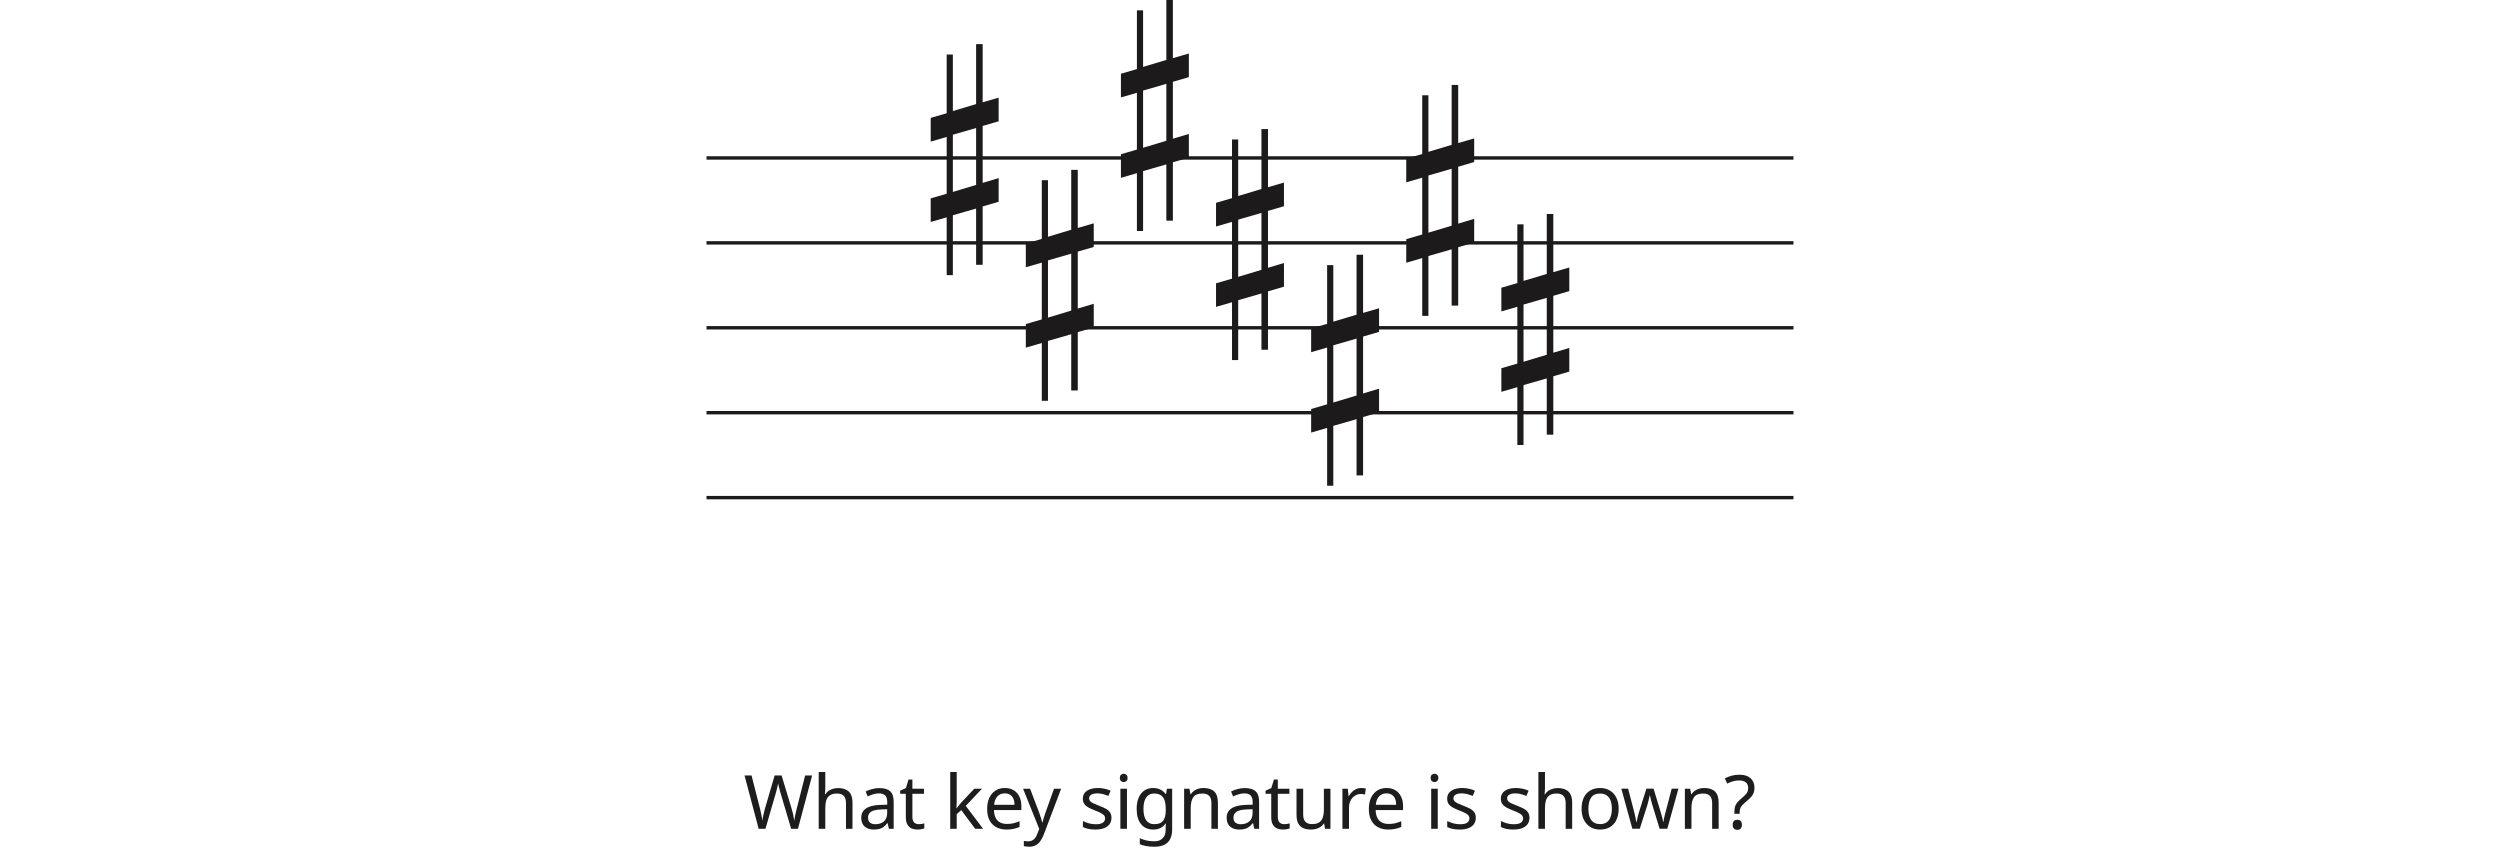
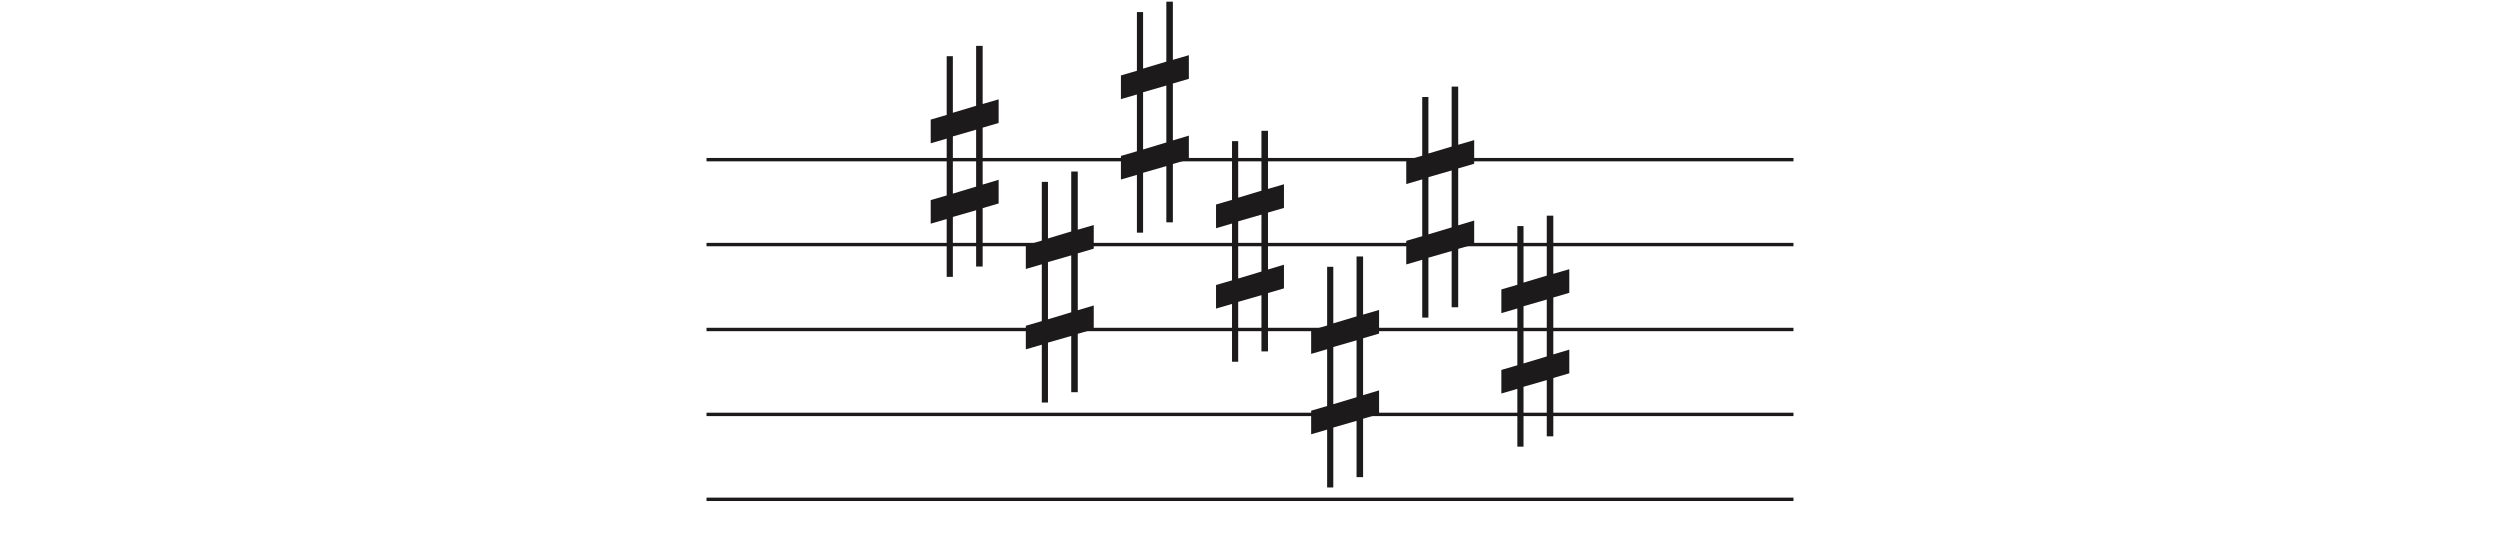
- <svg xmlns="http://www.w3.org/2000/svg" width="736" height="250" viewBox="0 0 736 250" fill="none">
+ <svg xmlns="http://www.w3.org/2000/svg" width="736" height="163" viewBox="0 -0.5 736 163" fill="none">
  <line x1="208" y1="46.5" x2="528" y2="46.5" stroke="#1C1A1A" />
  <line x1="208" y1="71.5" x2="528" y2="71.5" stroke="#1C1A1A" />
  <line x1="208" y1="96.5" x2="528" y2="96.5" stroke="#1C1A1A" />
  <line x1="208" y1="121.5" x2="528" y2="121.5" stroke="#1C1A1A" />
  <line x1="208" y1="146.5" x2="528" y2="146.5" stroke="#1C1A1A" />
  <path d="M280.523 56.501V39.658L287.368 37.682V54.438L280.523 56.501V56.501ZM294 52.426L289.294 53.837V37.081L294 35.706V28.746L289.294 30.12V13H287.368V30.64L280.523 32.698V16.05H278.706V33.332L274 34.71V41.685L278.706 40.31V57.034L274 58.405V65.351L278.706 63.976V81H280.523V63.368L287.368 61.398V77.96H289.294V60.775L294 59.397V52.426V52.426Z" fill="#1C1A1A" />
  <path d="M308.523 93.501V76.659L315.368 74.682V91.438L308.523 93.501V93.501ZM322 89.426L317.294 90.837V74.081L322 72.706V65.746L317.294 67.12V50H315.368V67.64L308.523 69.698V53.05H306.706V70.332L302 71.71V78.685L306.706 77.31V94.034L302 95.405V102.351L306.706 100.976V118H308.523V100.368L315.368 98.398V114.96H317.294V97.775L322 96.397V89.426V89.426Z" fill="#1C1A1A" />
  <path d="M336.523 43.501V26.659L343.368 24.682V41.438L336.523 43.501V43.501ZM350 39.426L345.294 40.837V24.081L350 22.706V15.746L345.294 17.12V0H343.368V17.64L336.523 19.698V3.05H334.706V20.332L330 21.71V28.685L334.706 27.31V44.034L330 45.405V52.351L334.706 50.976V68H336.523V50.368L343.368 48.398V64.96H345.294V47.775L350 46.397V39.426V39.426Z" fill="#1C1A1A" />
  <path d="M364.523 81.501V64.659L371.368 62.682V79.438L364.523 81.501V81.501ZM378 77.426L373.294 78.837V62.081L378 60.706V53.746L373.294 55.12V38H371.368V55.64L364.523 57.698V41.05H362.706V58.332L358 59.71V66.685L362.706 65.31V82.034L358 83.405V90.351L362.706 88.976V106H364.523V88.368L371.368 86.398V102.96H373.294V85.775L378 84.397V77.426V77.426Z" fill="#1C1A1A" />
  <path d="M392.523 118.5V101.658L399.368 99.682V116.438L392.523 118.5V118.5ZM406 114.426L401.294 115.837V99.081L406 97.706V90.746L401.294 92.12V75H399.368V92.64L392.523 94.698V78.05H390.706V95.332L386 96.71V103.685L390.706 102.31V119.034L386 120.405V127.351L390.706 125.976V143H392.523V125.368L399.368 123.398V139.96H401.294V122.775L406 121.397V114.426V114.426Z" fill="#1C1A1A" />
  <path d="M420.523 68.501V51.658L427.368 49.682V66.438L420.523 68.501V68.501ZM434 64.426L429.294 65.837V49.081L434 47.706V40.746L429.294 42.12V25H427.368V42.64L420.523 44.698V28.05H418.706V45.332L414 46.71V53.685L418.706 52.31V69.034L414 70.405V77.351L418.706 75.976V93H420.523V75.368L427.368 73.398V89.96H429.294V72.775L434 71.397V64.426V64.426Z" fill="#1C1A1A" />
  <path d="M448.523 106.5V89.659L455.368 87.682V104.438L448.523 106.5V106.5ZM462 102.426L457.294 103.837V87.081L462 85.706V78.746L457.294 80.12V63H455.368V80.64L448.523 82.698V66.05H446.706V83.332L442 84.71V91.685L446.706 90.31V107.034L442 108.405V115.351L446.706 113.976V131H448.523V113.368L455.368 111.398V127.96H457.294V110.775L462 109.397V102.426V102.426Z" fill="#1C1A1A" />
-   <path d="M239.099 228.292L234.919 244H232.917L229.859 233.704C229.771 233.396 229.683 233.081 229.595 232.758C229.507 232.435 229.426 232.127 229.353 231.834C229.28 231.541 229.214 231.291 229.155 231.086C229.111 230.866 229.082 230.705 229.067 230.602C229.052 230.705 229.023 230.866 228.979 231.086C228.95 231.291 228.898 231.541 228.825 231.834C228.752 232.127 228.671 232.443 228.583 232.78C228.51 233.103 228.422 233.433 228.319 233.77L225.349 244H223.347L219.189 228.292H221.257L223.699 237.884C223.787 238.221 223.868 238.559 223.941 238.896C224.014 239.219 224.08 239.541 224.139 239.864C224.212 240.172 224.271 240.473 224.315 240.766C224.359 241.059 224.403 241.345 224.447 241.624C224.491 241.331 224.535 241.03 224.579 240.722C224.638 240.414 224.704 240.099 224.777 239.776C224.85 239.439 224.931 239.101 225.019 238.764C225.107 238.427 225.195 238.097 225.283 237.774L228.055 228.292H230.101L232.983 237.84C233.086 238.177 233.181 238.522 233.269 238.874C233.357 239.211 233.438 239.541 233.511 239.864C233.584 240.187 233.643 240.502 233.687 240.81C233.746 241.103 233.797 241.375 233.841 241.624C233.885 241.257 233.944 240.876 234.017 240.48C234.09 240.069 234.178 239.644 234.281 239.204C234.384 238.764 234.494 238.317 234.611 237.862L237.031 228.292H239.099ZM242.964 232.186C242.964 232.465 242.95 232.751 242.92 233.044C242.906 233.337 242.884 233.601 242.854 233.836H242.986C243.236 233.425 243.551 233.088 243.932 232.824C244.314 232.56 244.739 232.362 245.208 232.23C245.678 232.083 246.162 232.01 246.66 232.01C247.614 232.01 248.406 232.164 249.036 232.472C249.682 232.765 250.166 233.227 250.488 233.858C250.811 234.489 250.972 235.31 250.972 236.322V244H249.058V236.454C249.058 235.501 248.846 234.789 248.42 234.32C247.995 233.851 247.328 233.616 246.418 233.616C245.538 233.616 244.849 233.785 244.35 234.122C243.852 234.445 243.492 234.929 243.272 235.574C243.067 236.205 242.964 236.982 242.964 237.906V244H241.028V227.28H242.964V232.186ZM258.874 232.01C260.311 232.01 261.374 232.325 262.064 232.956C262.753 233.587 263.098 234.591 263.098 235.97V244H261.69L261.316 242.328H261.228C260.89 242.753 260.538 243.113 260.172 243.406C259.82 243.685 259.409 243.89 258.94 244.022C258.485 244.154 257.928 244.22 257.268 244.22C256.564 244.22 255.926 244.095 255.354 243.846C254.796 243.597 254.356 243.215 254.034 242.702C253.711 242.174 253.55 241.514 253.55 240.722C253.55 239.549 254.012 238.647 254.936 238.016C255.86 237.371 257.282 237.019 259.204 236.96L261.206 236.894V236.19C261.206 235.207 260.993 234.525 260.568 234.144C260.142 233.763 259.541 233.572 258.764 233.572C258.148 233.572 257.561 233.667 257.004 233.858C256.446 234.034 255.926 234.239 255.442 234.474L254.848 233.022C255.361 232.743 255.97 232.509 256.674 232.318C257.378 232.113 258.111 232.01 258.874 232.01ZM259.446 238.302C257.979 238.361 256.96 238.595 256.388 239.006C255.83 239.417 255.552 239.996 255.552 240.744C255.552 241.404 255.75 241.888 256.146 242.196C256.556 242.504 257.077 242.658 257.708 242.658C258.705 242.658 259.534 242.387 260.194 241.844C260.854 241.287 261.184 240.436 261.184 239.292V238.236L259.446 238.302ZM270.458 242.636C270.751 242.636 271.052 242.614 271.36 242.57C271.668 242.511 271.917 242.453 272.108 242.394V243.868C271.903 243.971 271.609 244.051 271.228 244.11C270.847 244.183 270.48 244.22 270.128 244.22C269.512 244.22 268.94 244.117 268.412 243.912C267.899 243.692 267.481 243.318 267.158 242.79C266.835 242.262 266.674 241.521 266.674 240.568V233.704H265.002V232.78L266.696 232.01L267.466 229.502H268.61V232.208H272.02V233.704H268.61V240.524C268.61 241.243 268.779 241.778 269.116 242.13C269.468 242.467 269.915 242.636 270.458 242.636ZM281.658 236.014C281.658 236.249 281.643 236.557 281.614 236.938C281.599 237.319 281.585 237.649 281.57 237.928H281.658C281.746 237.811 281.878 237.642 282.054 237.422C282.23 237.202 282.406 236.982 282.582 236.762C282.773 236.527 282.934 236.337 283.066 236.19L286.828 232.208H289.094L284.32 237.246L289.424 244H287.092L283 238.5L281.658 239.666V244H279.744V227.28H281.658V236.014ZM295.83 231.988C296.842 231.988 297.707 232.208 298.426 232.648C299.159 233.088 299.717 233.711 300.098 234.518C300.494 235.31 300.692 236.241 300.692 237.312V238.478H292.618C292.647 239.813 292.985 240.832 293.63 241.536C294.29 242.225 295.207 242.57 296.38 242.57C297.128 242.57 297.788 242.504 298.36 242.372C298.947 242.225 299.548 242.02 300.164 241.756V243.45C299.563 243.714 298.969 243.905 298.382 244.022C297.795 244.154 297.099 244.22 296.292 244.22C295.177 244.22 294.187 243.993 293.322 243.538C292.471 243.083 291.804 242.409 291.32 241.514C290.851 240.605 290.616 239.497 290.616 238.192C290.616 236.901 290.829 235.794 291.254 234.87C291.694 233.946 292.303 233.235 293.08 232.736C293.872 232.237 294.789 231.988 295.83 231.988ZM295.808 233.572C294.884 233.572 294.151 233.873 293.608 234.474C293.08 235.061 292.765 235.882 292.662 236.938H298.668C298.668 236.263 298.565 235.677 298.36 235.178C298.155 234.679 297.839 234.291 297.414 234.012C297.003 233.719 296.468 233.572 295.808 233.572ZM301.196 232.208H303.264L305.816 238.918C305.963 239.314 306.095 239.695 306.212 240.062C306.344 240.429 306.461 240.788 306.564 241.14C306.667 241.477 306.747 241.807 306.806 242.13H306.894C306.982 241.763 307.121 241.287 307.312 240.7C307.503 240.099 307.701 239.497 307.906 238.896L310.304 232.208H312.394L307.312 245.628C307.033 246.361 306.703 246.999 306.322 247.542C305.955 248.099 305.501 248.525 304.958 248.818C304.43 249.126 303.785 249.28 303.022 249.28C302.67 249.28 302.362 249.258 302.098 249.214C301.834 249.185 301.607 249.148 301.416 249.104V247.564C301.577 247.593 301.768 247.623 301.988 247.652C302.223 247.681 302.465 247.696 302.714 247.696C303.169 247.696 303.557 247.608 303.88 247.432C304.217 247.271 304.503 247.029 304.738 246.706C304.973 246.398 305.171 246.031 305.332 245.606L305.948 244.044L301.196 232.208ZM327.212 240.744C327.212 241.507 327.021 242.145 326.64 242.658C326.258 243.171 325.716 243.56 325.012 243.824C324.308 244.088 323.472 244.22 322.504 244.22C321.682 244.22 320.971 244.154 320.37 244.022C319.783 243.89 319.262 243.707 318.808 243.472V241.712C319.277 241.947 319.842 242.167 320.502 242.372C321.176 242.563 321.858 242.658 322.548 242.658C323.53 242.658 324.242 242.504 324.682 242.196C325.122 241.873 325.342 241.448 325.342 240.92C325.342 240.627 325.261 240.363 325.1 240.128C324.938 239.893 324.645 239.659 324.22 239.424C323.809 239.189 323.215 238.925 322.438 238.632C321.675 238.339 321.022 238.045 320.48 237.752C319.937 237.459 319.519 237.107 319.226 236.696C318.932 236.285 318.786 235.757 318.786 235.112C318.786 234.115 319.189 233.345 319.996 232.802C320.817 232.259 321.888 231.988 323.208 231.988C323.926 231.988 324.594 232.061 325.21 232.208C325.84 232.34 326.427 232.531 326.97 232.78L326.31 234.32C325.987 234.173 325.642 234.049 325.276 233.946C324.924 233.829 324.564 233.741 324.198 233.682C323.831 233.609 323.457 233.572 323.076 233.572C322.284 233.572 321.675 233.704 321.25 233.968C320.839 234.217 320.634 234.562 320.634 235.002C320.634 235.325 320.729 235.603 320.92 235.838C321.11 236.058 321.426 236.278 321.866 236.498C322.32 236.703 322.922 236.953 323.67 237.246C324.418 237.525 325.056 237.811 325.584 238.104C326.112 238.397 326.515 238.757 326.794 239.182C327.072 239.593 327.212 240.113 327.212 240.744ZM331.777 232.208V244H329.841V232.208H331.777ZM330.831 227.786C331.125 227.786 331.381 227.889 331.601 228.094C331.836 228.285 331.953 228.593 331.953 229.018C331.953 229.429 331.836 229.737 331.601 229.942C331.381 230.147 331.125 230.25 330.831 230.25C330.509 230.25 330.237 230.147 330.017 229.942C329.797 229.737 329.687 229.429 329.687 229.018C329.687 228.593 329.797 228.285 330.017 228.094C330.237 227.889 330.509 227.786 330.831 227.786ZM339.473 231.988C340.25 231.988 340.947 232.135 341.563 232.428C342.194 232.721 342.729 233.169 343.169 233.77H343.279L343.543 232.208H345.083V244.198C345.083 245.313 344.892 246.244 344.511 246.992C344.13 247.755 343.55 248.327 342.773 248.708C341.996 249.089 341.006 249.28 339.803 249.28C338.952 249.28 338.168 249.214 337.449 249.082C336.745 248.965 336.114 248.781 335.557 248.532V246.75C335.938 246.941 336.356 247.102 336.811 247.234C337.266 247.381 337.757 247.491 338.285 247.564C338.813 247.637 339.356 247.674 339.913 247.674C340.925 247.674 341.717 247.373 342.289 246.772C342.876 246.185 343.169 245.379 343.169 244.352V243.89C343.169 243.714 343.176 243.465 343.191 243.142C343.206 242.805 343.22 242.57 343.235 242.438H343.147C342.736 243.039 342.223 243.487 341.607 243.78C341.006 244.073 340.302 244.22 339.495 244.22C337.97 244.22 336.774 243.685 335.909 242.614C335.058 241.543 334.633 240.047 334.633 238.126C334.633 236.865 334.824 235.779 335.205 234.87C335.601 233.946 336.158 233.235 336.877 232.736C337.596 232.237 338.461 231.988 339.473 231.988ZM339.737 233.616C339.077 233.616 338.512 233.792 338.043 234.144C337.588 234.496 337.236 235.009 336.987 235.684C336.752 236.359 336.635 237.18 336.635 238.148C336.635 239.6 336.899 240.715 337.427 241.492C337.97 242.255 338.754 242.636 339.781 242.636C340.382 242.636 340.896 242.563 341.321 242.416C341.746 242.255 342.098 242.013 342.377 241.69C342.656 241.353 342.861 240.927 342.993 240.414C343.125 239.901 343.191 239.292 343.191 238.588V238.126C343.191 237.055 343.066 236.19 342.817 235.53C342.582 234.87 342.208 234.386 341.695 234.078C341.182 233.77 340.529 233.616 339.737 233.616ZM354.284 231.988C355.692 231.988 356.756 232.333 357.474 233.022C358.193 233.697 358.552 234.797 358.552 236.322V244H356.638V236.454C356.638 235.501 356.426 234.789 356 234.32C355.575 233.851 354.908 233.616 353.998 233.616C352.693 233.616 351.791 233.983 351.292 234.716C350.794 235.449 350.544 236.505 350.544 237.884V244H348.608V232.208H350.17L350.456 233.814H350.566C350.83 233.403 351.153 233.066 351.534 232.802C351.93 232.523 352.363 232.318 352.832 232.186C353.302 232.054 353.786 231.988 354.284 231.988ZM366.454 232.01C367.891 232.01 368.954 232.325 369.644 232.956C370.333 233.587 370.678 234.591 370.678 235.97V244H369.27L368.896 242.328H368.808C368.47 242.753 368.118 243.113 367.752 243.406C367.4 243.685 366.989 243.89 366.52 244.022C366.065 244.154 365.508 244.22 364.848 244.22C364.144 244.22 363.506 244.095 362.934 243.846C362.376 243.597 361.936 243.215 361.614 242.702C361.291 242.174 361.13 241.514 361.13 240.722C361.13 239.549 361.592 238.647 362.516 238.016C363.44 237.371 364.862 237.019 366.784 236.96L368.786 236.894V236.19C368.786 235.207 368.573 234.525 368.148 234.144C367.722 233.763 367.121 233.572 366.344 233.572C365.728 233.572 365.141 233.667 364.584 233.858C364.026 234.034 363.506 234.239 363.022 234.474L362.428 233.022C362.941 232.743 363.55 232.509 364.254 232.318C364.958 232.113 365.691 232.01 366.454 232.01ZM367.026 238.302C365.559 238.361 364.54 238.595 363.968 239.006C363.41 239.417 363.132 239.996 363.132 240.744C363.132 241.404 363.33 241.888 363.726 242.196C364.136 242.504 364.657 242.658 365.288 242.658C366.285 242.658 367.114 242.387 367.774 241.844C368.434 241.287 368.764 240.436 368.764 239.292V238.236L367.026 238.302ZM378.038 242.636C378.331 242.636 378.632 242.614 378.94 242.57C379.248 242.511 379.497 242.453 379.688 242.394V243.868C379.483 243.971 379.189 244.051 378.808 244.11C378.427 244.183 378.06 244.22 377.708 244.22C377.092 244.22 376.52 244.117 375.992 243.912C375.479 243.692 375.061 243.318 374.738 242.79C374.415 242.262 374.254 241.521 374.254 240.568V233.704H372.582V232.78L374.276 232.01L375.046 229.502H376.19V232.208H379.6V233.704H376.19V240.524C376.19 241.243 376.359 241.778 376.696 242.13C377.048 242.467 377.495 242.636 378.038 242.636ZM391.685 232.208V244H390.101L389.815 242.438H389.727C389.478 242.849 389.155 243.186 388.759 243.45C388.363 243.714 387.93 243.905 387.461 244.022C386.992 244.154 386.5 244.22 385.987 244.22C385.048 244.22 384.256 244.073 383.611 243.78C382.98 243.472 382.504 243.003 382.181 242.372C381.858 241.741 381.697 240.927 381.697 239.93V232.208H383.655V239.798C383.655 240.737 383.868 241.441 384.293 241.91C384.718 242.379 385.378 242.614 386.273 242.614C387.153 242.614 387.842 242.453 388.341 242.13C388.854 241.793 389.214 241.309 389.419 240.678C389.639 240.033 389.749 239.255 389.749 238.346V232.208H391.685ZM400.709 231.988C400.929 231.988 401.163 232.003 401.413 232.032C401.677 232.047 401.904 232.076 402.095 232.12L401.853 233.902C401.662 233.858 401.449 233.821 401.215 233.792C400.995 233.763 400.782 233.748 400.577 233.748C400.122 233.748 399.689 233.843 399.279 234.034C398.868 234.225 398.501 234.496 398.179 234.848C397.856 235.185 397.599 235.596 397.409 236.08C397.233 236.564 397.145 237.107 397.145 237.708V244H395.209V232.208H396.793L397.013 234.364H397.101C397.35 233.924 397.651 233.528 398.003 233.176C398.355 232.809 398.758 232.523 399.213 232.318C399.667 232.098 400.166 231.988 400.709 231.988ZM408.201 231.988C409.213 231.988 410.078 232.208 410.797 232.648C411.53 233.088 412.088 233.711 412.469 234.518C412.865 235.31 413.063 236.241 413.063 237.312V238.478H404.989C405.018 239.813 405.356 240.832 406.001 241.536C406.661 242.225 407.578 242.57 408.751 242.57C409.499 242.57 410.159 242.504 410.731 242.372C411.318 242.225 411.919 242.02 412.535 241.756V243.45C411.934 243.714 411.34 243.905 410.753 244.022C410.166 244.154 409.47 244.22 408.663 244.22C407.548 244.22 406.558 243.993 405.693 243.538C404.842 243.083 404.175 242.409 403.691 241.514C403.222 240.605 402.987 239.497 402.987 238.192C402.987 236.901 403.2 235.794 403.625 234.87C404.065 233.946 404.674 233.235 405.451 232.736C406.243 232.237 407.16 231.988 408.201 231.988ZM408.179 233.572C407.255 233.572 406.522 233.873 405.979 234.474C405.451 235.061 405.136 235.882 405.033 236.938H411.039C411.039 236.263 410.936 235.677 410.731 235.178C410.526 234.679 410.21 234.291 409.785 234.012C409.374 233.719 408.839 233.572 408.179 233.572ZM423.276 232.208V244H421.34V232.208H423.276ZM422.33 227.786C422.623 227.786 422.88 227.889 423.1 228.094C423.334 228.285 423.452 228.593 423.452 229.018C423.452 229.429 423.334 229.737 423.1 229.942C422.88 230.147 422.623 230.25 422.33 230.25C422.007 230.25 421.736 230.147 421.516 229.942C421.296 229.737 421.186 229.429 421.186 229.018C421.186 228.593 421.296 228.285 421.516 228.094C421.736 227.889 422.007 227.786 422.33 227.786ZM434.47 240.744C434.47 241.507 434.279 242.145 433.898 242.658C433.516 243.171 432.974 243.56 432.27 243.824C431.566 244.088 430.73 244.22 429.762 244.22C428.94 244.22 428.229 244.154 427.628 244.022C427.041 243.89 426.52 243.707 426.066 243.472V241.712C426.535 241.947 427.1 242.167 427.76 242.372C428.434 242.563 429.116 242.658 429.806 242.658C430.788 242.658 431.5 242.504 431.94 242.196C432.38 241.873 432.6 241.448 432.6 240.92C432.6 240.627 432.519 240.363 432.358 240.128C432.196 239.893 431.903 239.659 431.478 239.424C431.067 239.189 430.473 238.925 429.696 238.632C428.933 238.339 428.28 238.045 427.738 237.752C427.195 237.459 426.777 237.107 426.484 236.696C426.19 236.285 426.044 235.757 426.044 235.112C426.044 234.115 426.447 233.345 427.254 232.802C428.075 232.259 429.146 231.988 430.466 231.988C431.184 231.988 431.852 232.061 432.468 232.208C433.098 232.34 433.685 232.531 434.228 232.78L433.568 234.32C433.245 234.173 432.9 234.049 432.534 233.946C432.182 233.829 431.822 233.741 431.456 233.682C431.089 233.609 430.715 233.572 430.334 233.572C429.542 233.572 428.933 233.704 428.508 233.968C428.097 234.217 427.892 234.562 427.892 235.002C427.892 235.325 427.987 235.603 428.178 235.838C428.368 236.058 428.684 236.278 429.124 236.498C429.578 236.703 430.18 236.953 430.928 237.246C431.676 237.525 432.314 237.811 432.842 238.104C433.37 238.397 433.773 238.757 434.052 239.182C434.33 239.593 434.47 240.113 434.47 240.744ZM450.272 240.744C450.272 241.507 450.081 242.145 449.7 242.658C449.318 243.171 448.776 243.56 448.072 243.824C447.368 244.088 446.532 244.22 445.564 244.22C444.742 244.22 444.031 244.154 443.43 244.022C442.843 243.89 442.322 243.707 441.868 243.472V241.712C442.337 241.947 442.902 242.167 443.562 242.372C444.236 242.563 444.918 242.658 445.608 242.658C446.59 242.658 447.302 242.504 447.742 242.196C448.182 241.873 448.402 241.448 448.402 240.92C448.402 240.627 448.321 240.363 448.16 240.128C447.998 239.893 447.705 239.659 447.28 239.424C446.869 239.189 446.275 238.925 445.498 238.632C444.735 238.339 444.082 238.045 443.54 237.752C442.997 237.459 442.579 237.107 442.286 236.696C441.992 236.285 441.846 235.757 441.846 235.112C441.846 234.115 442.249 233.345 443.056 232.802C443.877 232.259 444.948 231.988 446.268 231.988C446.986 231.988 447.654 232.061 448.27 232.208C448.9 232.34 449.487 232.531 450.03 232.78L449.37 234.32C449.047 234.173 448.702 234.049 448.336 233.946C447.984 233.829 447.624 233.741 447.258 233.682C446.891 233.609 446.517 233.572 446.136 233.572C445.344 233.572 444.735 233.704 444.31 233.968C443.899 234.217 443.694 234.562 443.694 235.002C443.694 235.325 443.789 235.603 443.98 235.838C444.17 236.058 444.486 236.278 444.926 236.498C445.38 236.703 445.982 236.953 446.73 237.246C447.478 237.525 448.116 237.811 448.644 238.104C449.172 238.397 449.575 238.757 449.854 239.182C450.132 239.593 450.272 240.113 450.272 240.744ZM454.837 232.186C454.837 232.465 454.822 232.751 454.793 233.044C454.778 233.337 454.756 233.601 454.727 233.836H454.859C455.108 233.425 455.424 233.088 455.805 232.824C456.186 232.56 456.612 232.362 457.081 232.23C457.55 232.083 458.034 232.01 458.533 232.01C459.486 232.01 460.278 232.164 460.909 232.472C461.554 232.765 462.038 233.227 462.361 233.858C462.684 234.489 462.845 235.31 462.845 236.322V244H460.931V236.454C460.931 235.501 460.718 234.789 460.293 234.32C459.868 233.851 459.2 233.616 458.291 233.616C457.411 233.616 456.722 233.785 456.223 234.122C455.724 234.445 455.365 234.929 455.145 235.574C454.94 236.205 454.837 236.982 454.837 237.906V244H452.901V227.28H454.837V232.186ZM476.533 238.082C476.533 239.065 476.401 239.937 476.137 240.7C475.887 241.448 475.521 242.086 475.037 242.614C474.567 243.142 473.988 243.545 473.299 243.824C472.624 244.088 471.869 244.22 471.033 244.22C470.255 244.22 469.537 244.088 468.877 243.824C468.217 243.545 467.645 243.142 467.161 242.614C466.677 242.086 466.295 241.448 466.017 240.7C465.753 239.937 465.621 239.065 465.621 238.082C465.621 236.777 465.841 235.677 466.281 234.782C466.721 233.873 467.351 233.183 468.173 232.714C468.994 232.23 469.969 231.988 471.099 231.988C472.169 231.988 473.108 232.23 473.915 232.714C474.736 233.183 475.374 233.873 475.829 234.782C476.298 235.677 476.533 236.777 476.533 238.082ZM467.623 238.082C467.623 239.006 467.74 239.813 467.975 240.502C468.224 241.177 468.605 241.697 469.119 242.064C469.632 242.431 470.285 242.614 471.077 242.614C471.869 242.614 472.521 242.431 473.035 242.064C473.548 241.697 473.922 241.177 474.157 240.502C474.406 239.813 474.531 239.006 474.531 238.082C474.531 237.143 474.406 236.344 474.157 235.684C473.907 235.024 473.526 234.518 473.013 234.166C472.514 233.799 471.861 233.616 471.055 233.616C469.852 233.616 468.979 234.012 468.437 234.804C467.894 235.596 467.623 236.689 467.623 238.082ZM486.563 237.334C486.475 237.026 486.387 236.725 486.299 236.432C486.211 236.124 486.131 235.838 486.057 235.574C485.999 235.295 485.94 235.039 485.881 234.804C485.823 234.569 485.779 234.371 485.749 234.21H485.661C485.632 234.371 485.588 234.569 485.529 234.804C485.485 235.039 485.427 235.295 485.353 235.574C485.295 235.853 485.221 236.146 485.133 236.454C485.06 236.747 484.972 237.048 484.869 237.356L482.757 243.978H480.557L477.323 232.186H479.325L480.953 238.478C481.071 238.903 481.181 239.336 481.283 239.776C481.386 240.201 481.474 240.612 481.547 241.008C481.635 241.389 481.694 241.719 481.723 241.998H481.811C481.855 241.822 481.907 241.602 481.965 241.338C482.024 241.074 482.083 240.795 482.141 240.502C482.215 240.209 482.288 239.915 482.361 239.622C482.449 239.329 482.53 239.065 482.603 238.83L484.693 232.186H486.805L488.829 238.83C488.932 239.167 489.035 239.527 489.137 239.908C489.255 240.289 489.357 240.663 489.445 241.03C489.533 241.382 489.592 241.697 489.621 241.976H489.709C489.739 241.727 489.79 241.419 489.863 241.052C489.951 240.671 490.047 240.26 490.149 239.82C490.267 239.365 490.384 238.918 490.501 238.478L492.151 232.186H494.131L490.853 243.978H488.587L486.563 237.334ZM501.702 231.988C503.11 231.988 504.174 232.333 504.892 233.022C505.611 233.697 505.97 234.797 505.97 236.322V244H504.056V236.454C504.056 235.501 503.844 234.789 503.418 234.32C502.993 233.851 502.326 233.616 501.416 233.616C500.111 233.616 499.209 233.983 498.71 234.716C498.212 235.449 497.962 236.505 497.962 237.884V244H496.026V232.208H497.588L497.874 233.814H497.984C498.248 233.403 498.571 233.066 498.952 232.802C499.348 232.523 499.781 232.318 500.25 232.186C500.72 232.054 501.204 231.988 501.702 231.988ZM510.616 238.984C510.616 238.427 510.667 237.95 510.77 237.554C510.887 237.143 511.078 236.755 511.342 236.388C511.621 236.021 511.995 235.64 512.464 235.244C513.036 234.76 513.476 234.357 513.784 234.034C514.107 233.711 514.334 233.396 514.466 233.088C514.598 232.78 514.664 232.406 514.664 231.966C514.664 231.262 514.437 230.719 513.982 230.338C513.527 229.957 512.867 229.766 512.002 229.766C511.283 229.766 510.645 229.861 510.088 230.052C509.531 230.228 508.995 230.441 508.482 230.69L507.8 229.15C508.387 228.842 509.032 228.585 509.736 228.38C510.455 228.175 511.254 228.072 512.134 228.072C513.527 228.072 514.605 228.417 515.368 229.106C516.131 229.795 516.512 230.734 516.512 231.922C516.512 232.582 516.402 233.147 516.182 233.616C515.977 234.071 515.676 234.496 515.28 234.892C514.899 235.273 514.444 235.684 513.916 236.124C513.432 236.535 513.058 236.894 512.794 237.202C512.545 237.51 512.376 237.818 512.288 238.126C512.2 238.419 512.156 238.779 512.156 239.204V239.578H510.616V238.984ZM510.11 242.812C510.11 242.269 510.235 241.888 510.484 241.668C510.748 241.448 511.078 241.338 511.474 241.338C511.841 241.338 512.156 241.448 512.42 241.668C512.684 241.888 512.816 242.269 512.816 242.812C512.816 243.34 512.684 243.721 512.42 243.956C512.156 244.191 511.841 244.308 511.474 244.308C511.078 244.308 510.748 244.191 510.484 243.956C510.235 243.721 510.11 243.34 510.11 242.812Z" fill="#1D1D1D" />
</svg>
